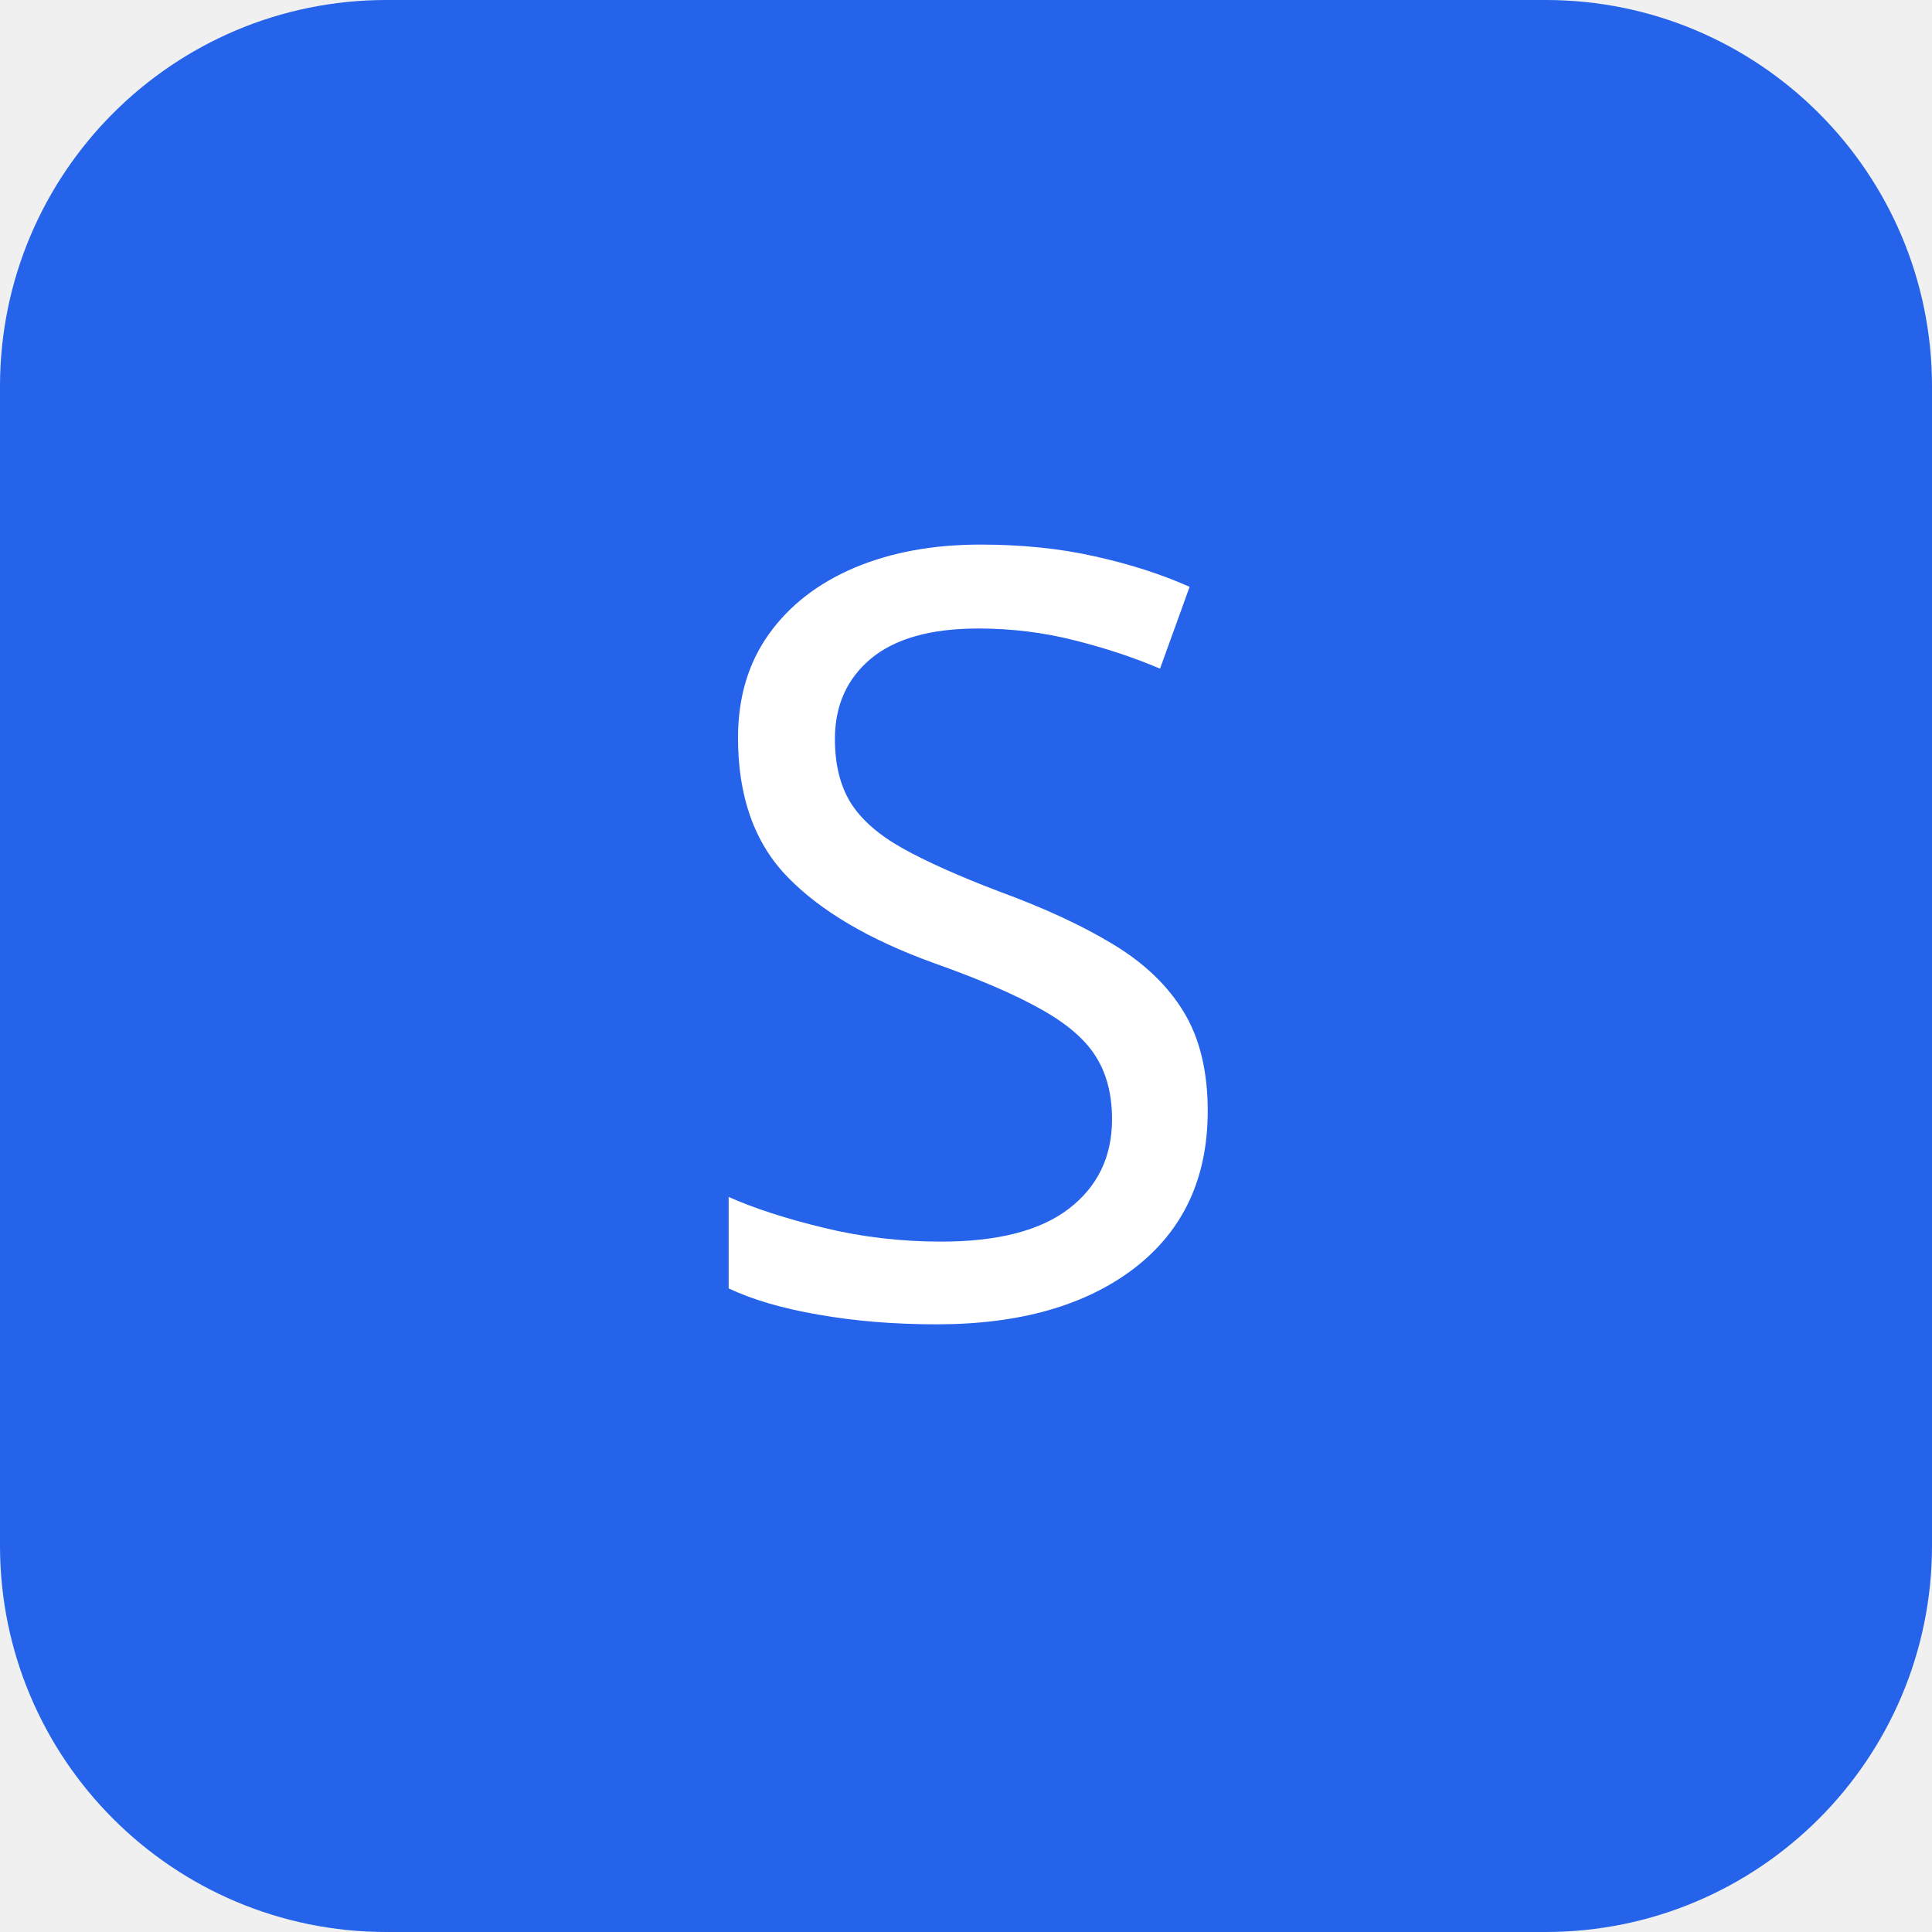
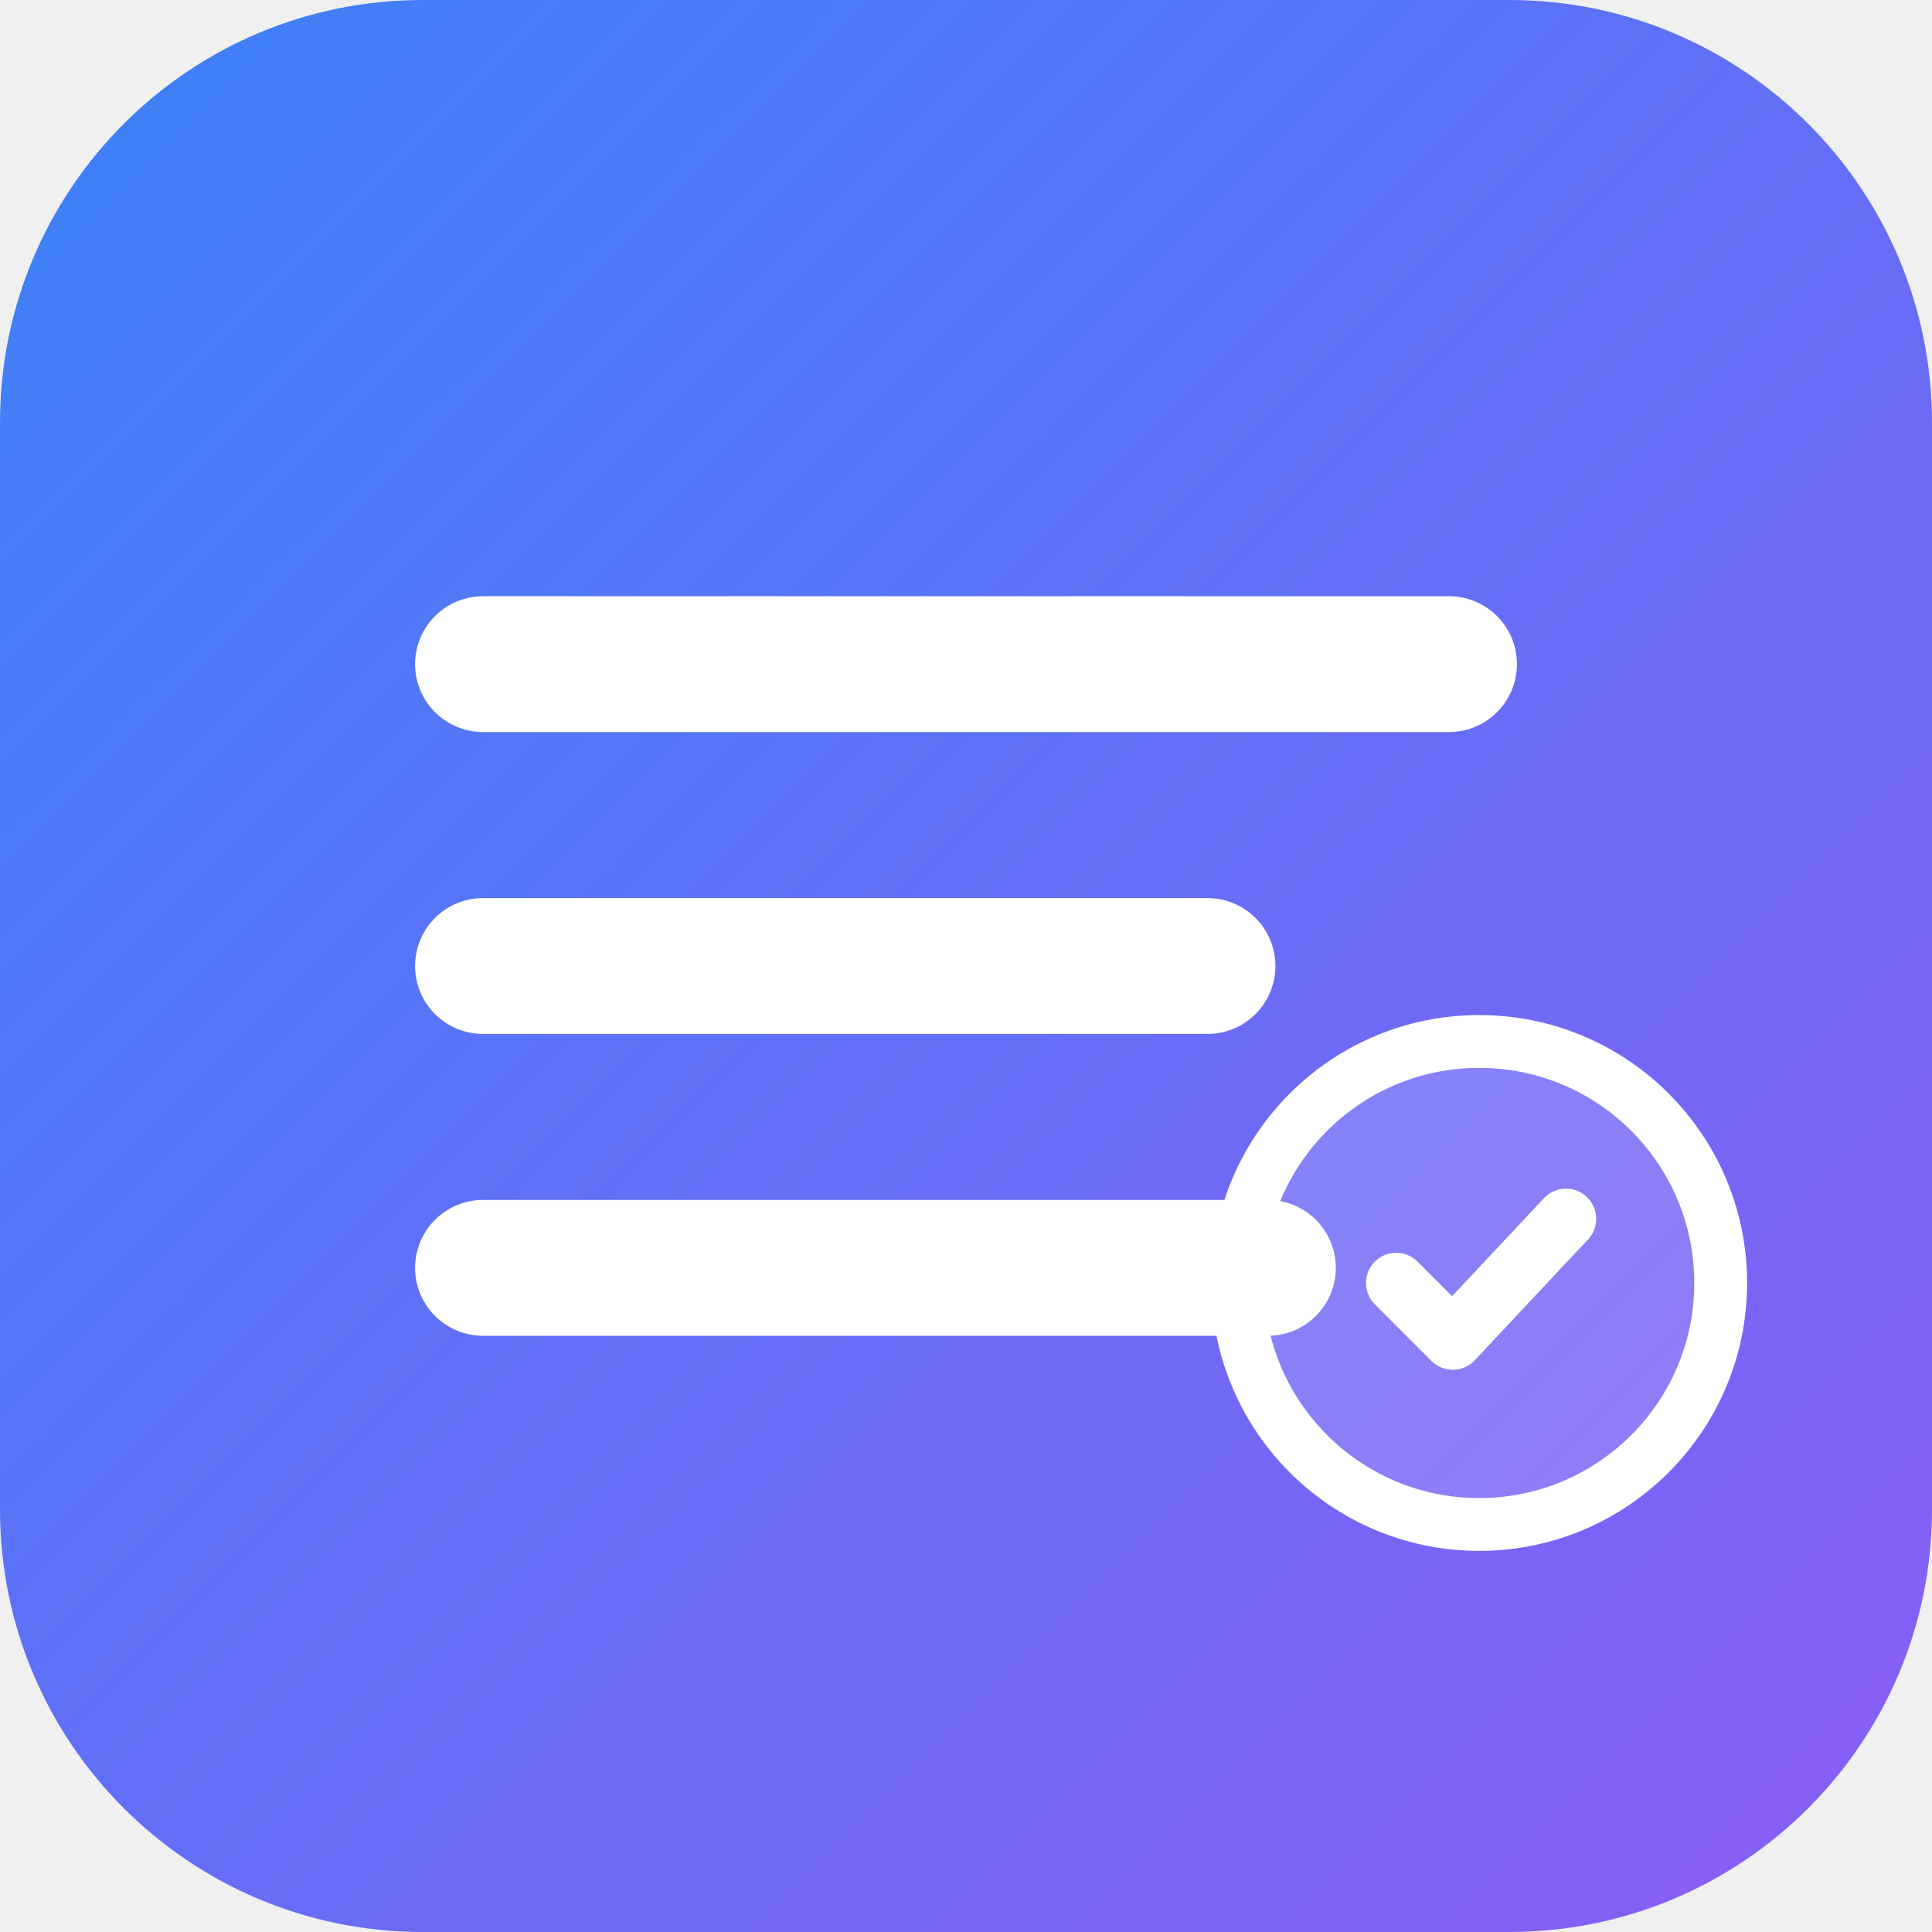
- <svg xmlns="http://www.w3.org/2000/svg" viewBox="0 0 100 100">
-   <rect width="100" height="100" rx="20" fill="#2563eb" />
-   <text x="50" y="68" text-anchor="middle" font-size="55" fill="white" font-family="system-ui">S</text>
+ <svg xmlns="http://www.w3.org/2000/svg" viewBox="0 0 512 512">
+   <defs>
+     <linearGradient id="cg" x1="0" y1="0" x2="512" y2="512" gradientUnits="userSpaceOnUse">
+       <stop offset="0" stop-color="#3b82f6" />
+       <stop offset="1" stop-color="#8b5cf6" />
+     </linearGradient>
+   </defs>
+   <rect width="512" height="512" rx="112" fill="url(#cg)" />
+   <path d="M128 176h256M128 256h192M128 336h208" stroke="white" stroke-width="36" stroke-linecap="round" />
+   <circle cx="392" cy="340" r="64" fill="white" opacity="0.16" />
+   <circle cx="392" cy="340" r="64" fill="none" stroke="white" stroke-width="14" />
+   <path d="M370 340l15 15 30-32" stroke="white" stroke-width="16" stroke-linecap="round" stroke-linejoin="round" fill="none" />
</svg>
